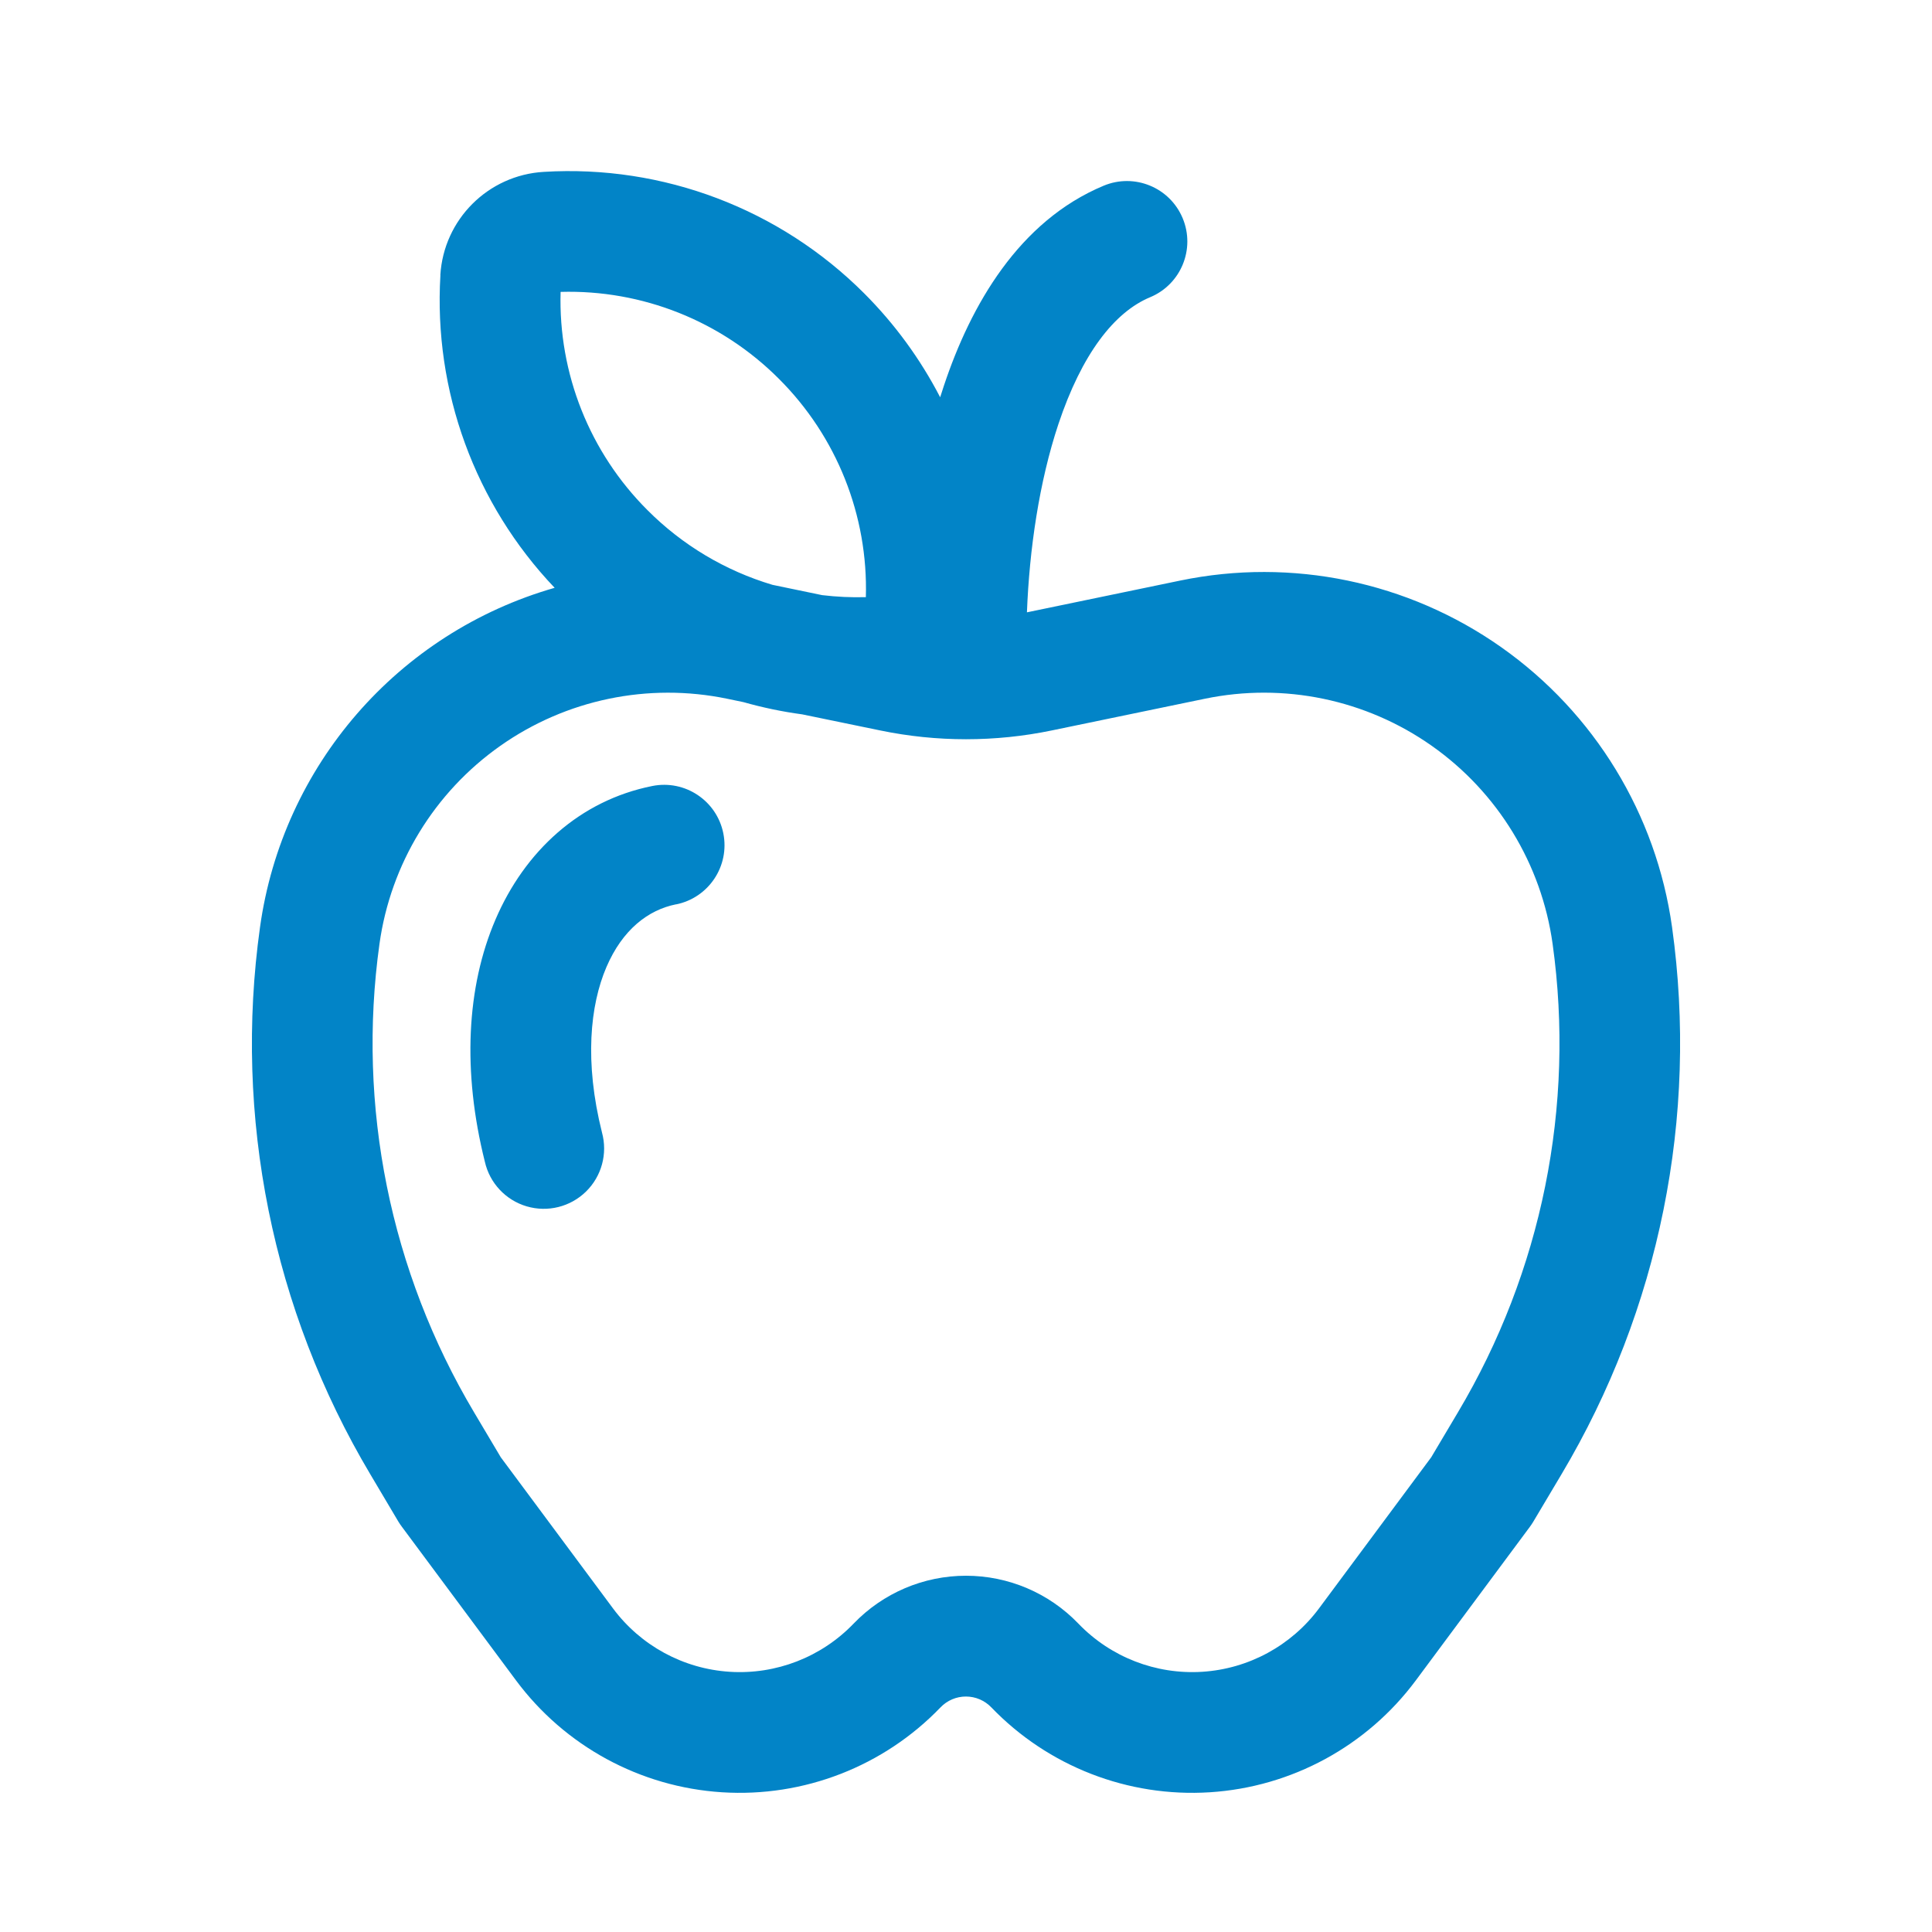
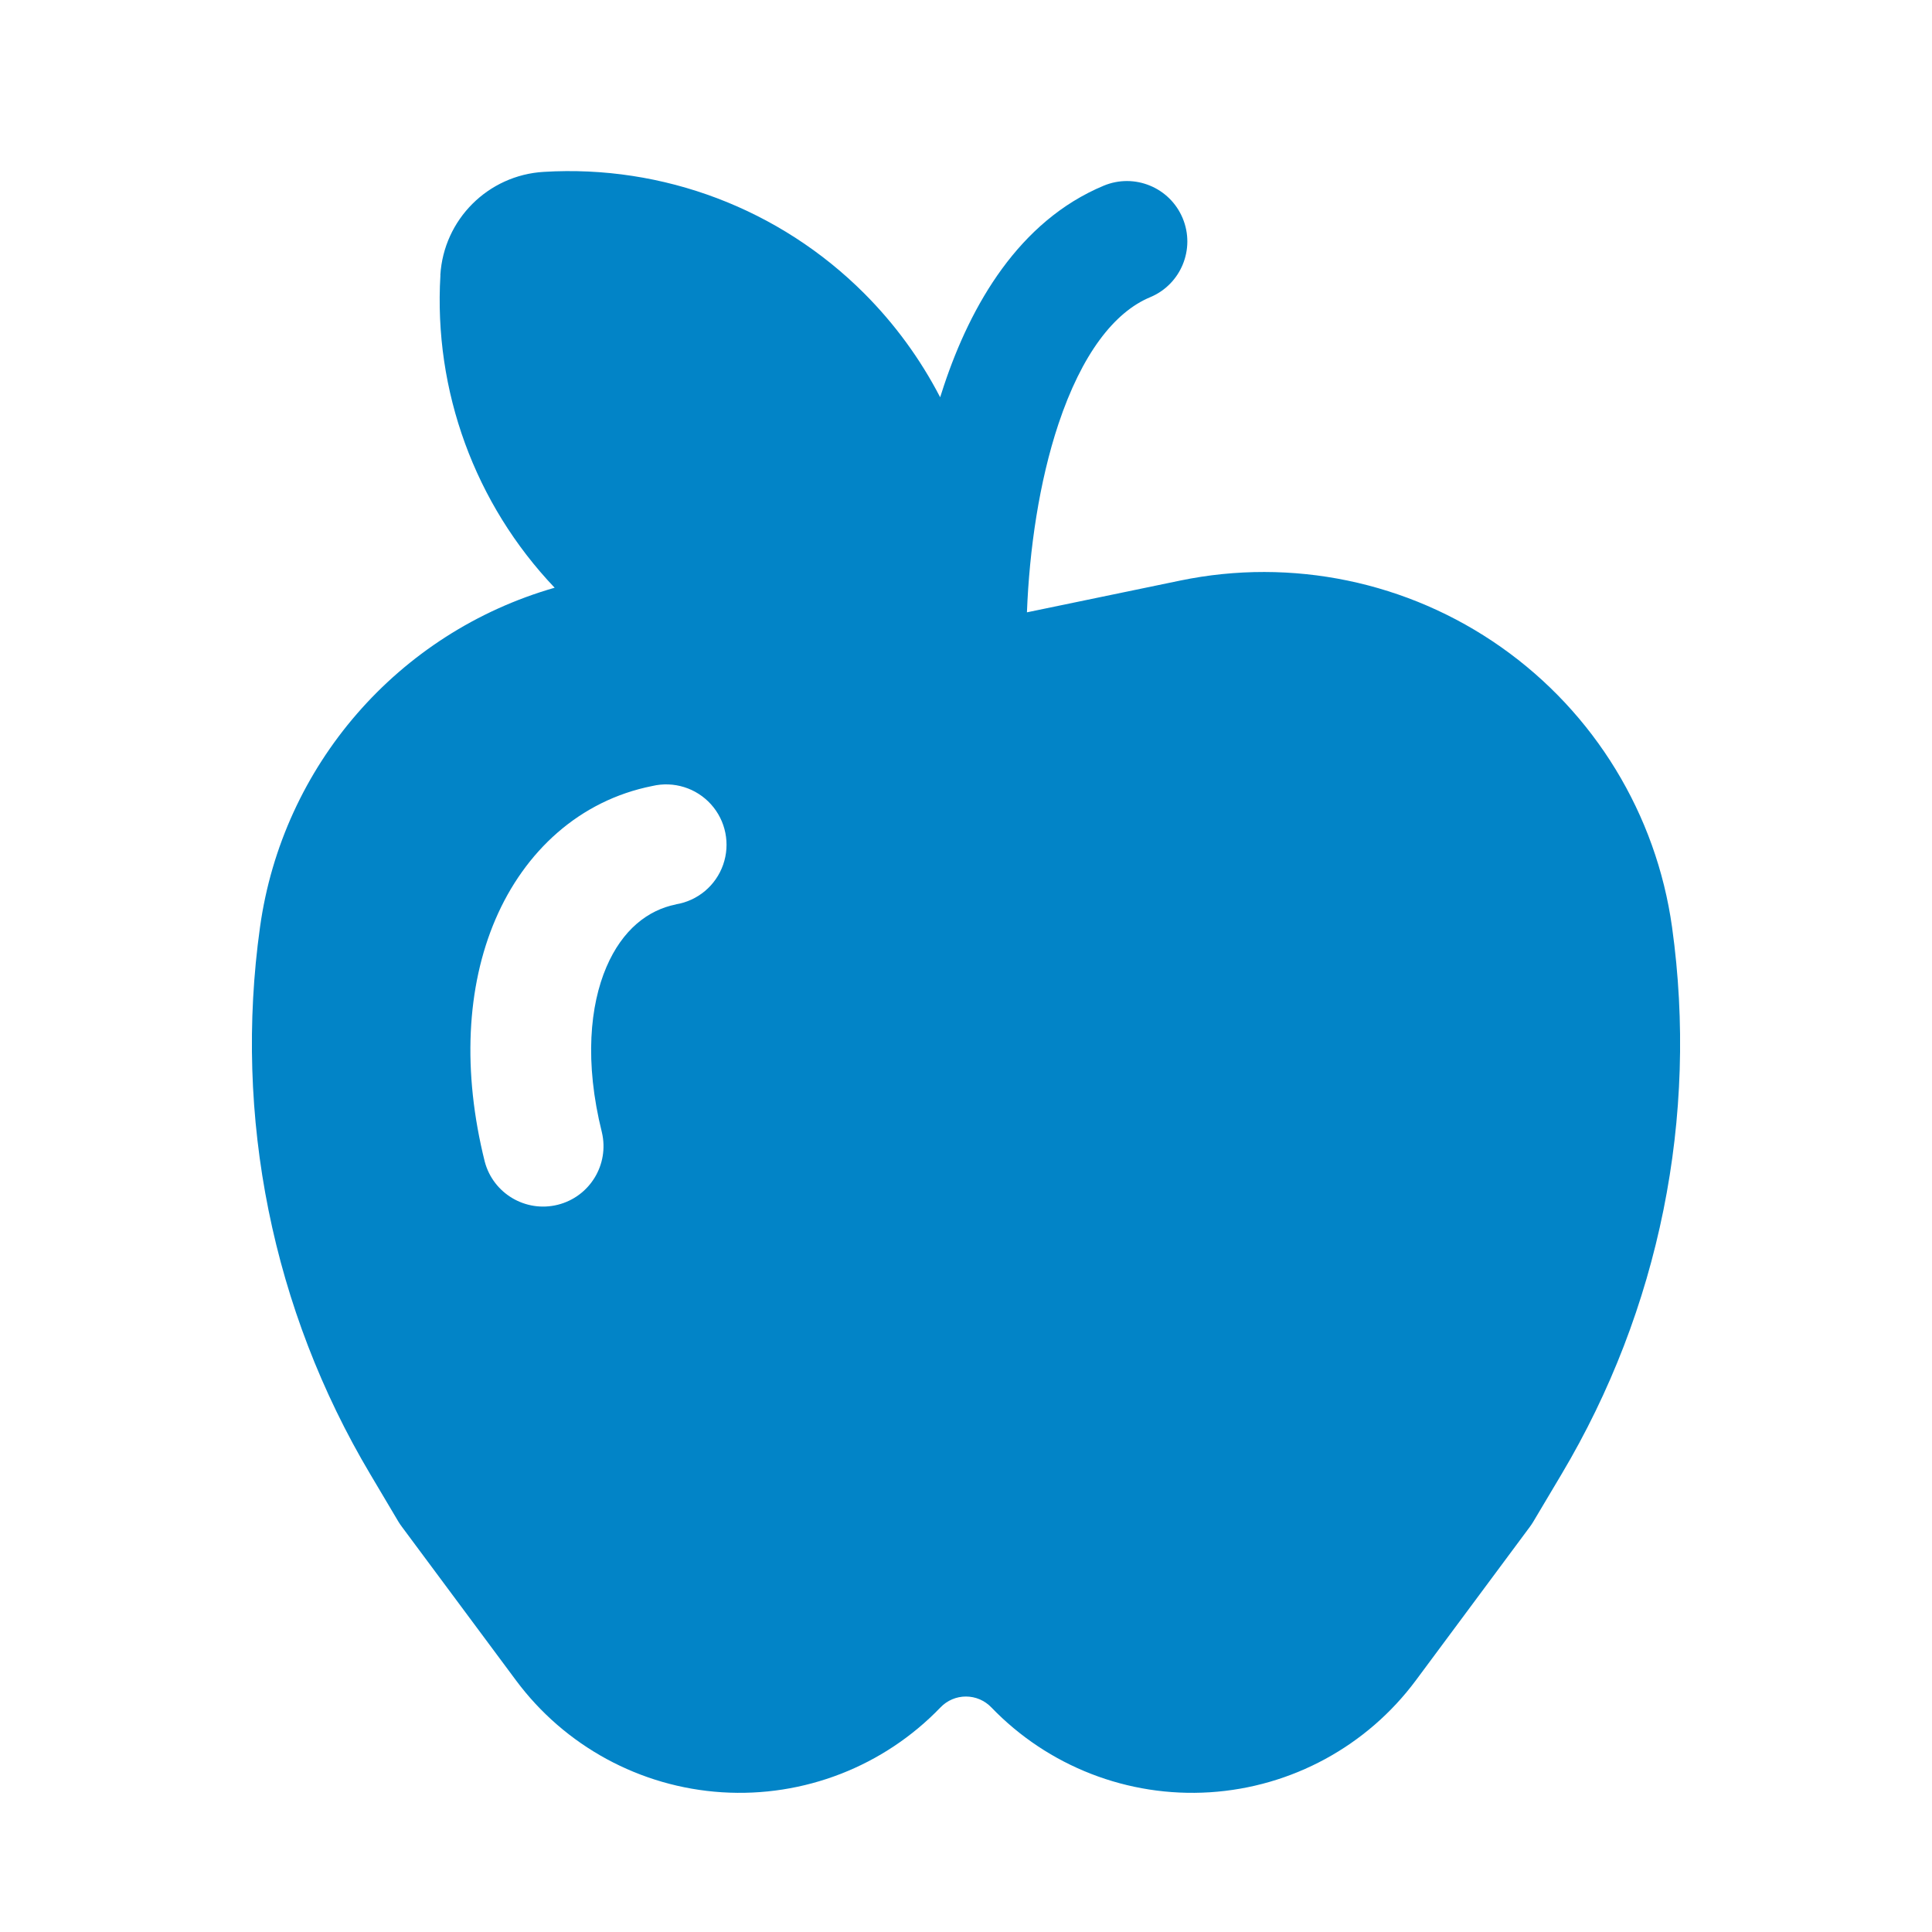
<svg xmlns="http://www.w3.org/2000/svg" width="128" height="128" viewBox="0 0 24 24">
-   <path fill="#0284c7" d="M8.397 11.235a.75.75 0 0 0-.294-1.471c-.903.18-1.585.812-1.948 1.659c-.36.838-.413 1.886-.132 3.008a.75.75 0 1 0 1.455-.363c-.22-.878-.148-1.58.055-2.054c.2-.466.518-.71.864-.78ZM5.471 3.419A5.181 5.181 0 0 0 6.89 7.302a5.12 5.12 0 0 0-3.66 4.216a10.46 10.46 0 0 0 1.37 6.796l.35.59a.757.757 0 0 0 .043.063l1.416 1.906a3.462 3.462 0 0 0 5.275.336a.437.437 0 0 1 .63 0a3.462 3.462 0 0 0 5.275-.336l1.416-1.907a.743.743 0 0 0 .042-.063l.351-.59a10.46 10.46 0 0 0 1.373-6.795a5.12 5.12 0 0 0-6.11-4.306l-1.901.394h-.003c.03-.78.152-1.62.391-2.338c.29-.868.692-1.39 1.14-1.576a.75.75 0 1 0-.578-1.385c-1.052.439-1.65 1.48-1.985 2.486l-.046.142a5.22 5.22 0 0 0-.943-1.29a5.181 5.181 0 0 0-3.98-1.51A1.367 1.367 0 0 0 5.47 3.418Zm1.493.207a3.68 3.68 0 0 1 2.712 1.08a3.68 3.68 0 0 1 1.08 2.712a3.72 3.72 0 0 1-.543-.025l-.617-.128a3.675 3.675 0 0 1-1.552-.927a3.68 3.68 0 0 1-1.08-2.712ZM9.033 8.68l.202.042c.24.068.484.119.73.152l.97.2a5.25 5.25 0 0 0 2.13 0l1.902-.394a3.62 3.62 0 0 1 4.32 3.045a8.96 8.96 0 0 1-1.177 5.821l-.331.557l-1.393 1.876a1.962 1.962 0 0 1-2.99.19a1.936 1.936 0 0 0-2.792 0a1.962 1.962 0 0 1-2.99-.19l-1.393-1.876l-.331-.557a8.96 8.96 0 0 1-1.176-5.821A3.62 3.62 0 0 1 9.033 8.68Z" />
+   <path fill="#0284c7" d="M5.471 3.42A5.181 5.181 0 0 0 6.89 7.301a5.12 5.12 0 0 0-3.66 4.216a10.46 10.46 0 0 0 1.37 6.797l.35.59a.757.757 0 0 0 .043.063l1.416 1.906a3.462 3.462 0 0 0 5.275.336a.437.437 0 0 1 .63 0a3.462 3.462 0 0 0 5.275-.336l1.416-1.907a.743.743 0 0 0 .042-.063l.351-.59a10.46 10.46 0 0 0 1.373-6.795a5.12 5.12 0 0 0-6.11-4.306l-1.901.394h-.003c.03-.78.152-1.62.391-2.338c.29-.868.692-1.39 1.14-1.576a.75.75 0 1 0-.578-1.385c-1.052.439-1.65 1.48-1.985 2.486l-.046.142a5.22 5.22 0 0 0-.943-1.29a5.181 5.181 0 0 0-3.98-1.51A1.367 1.367 0 0 0 5.47 3.418Zm2.926 7.815c-.347.069-.665.313-.864.778c-.203.474-.275 1.177-.056 2.054a.75.75 0 0 1-1.455.364c-.28-1.122-.227-2.17.132-3.009c.363-.847 1.045-1.478 1.949-1.658a.75.75 0 1 1 .294 1.47Z" />
</svg>
